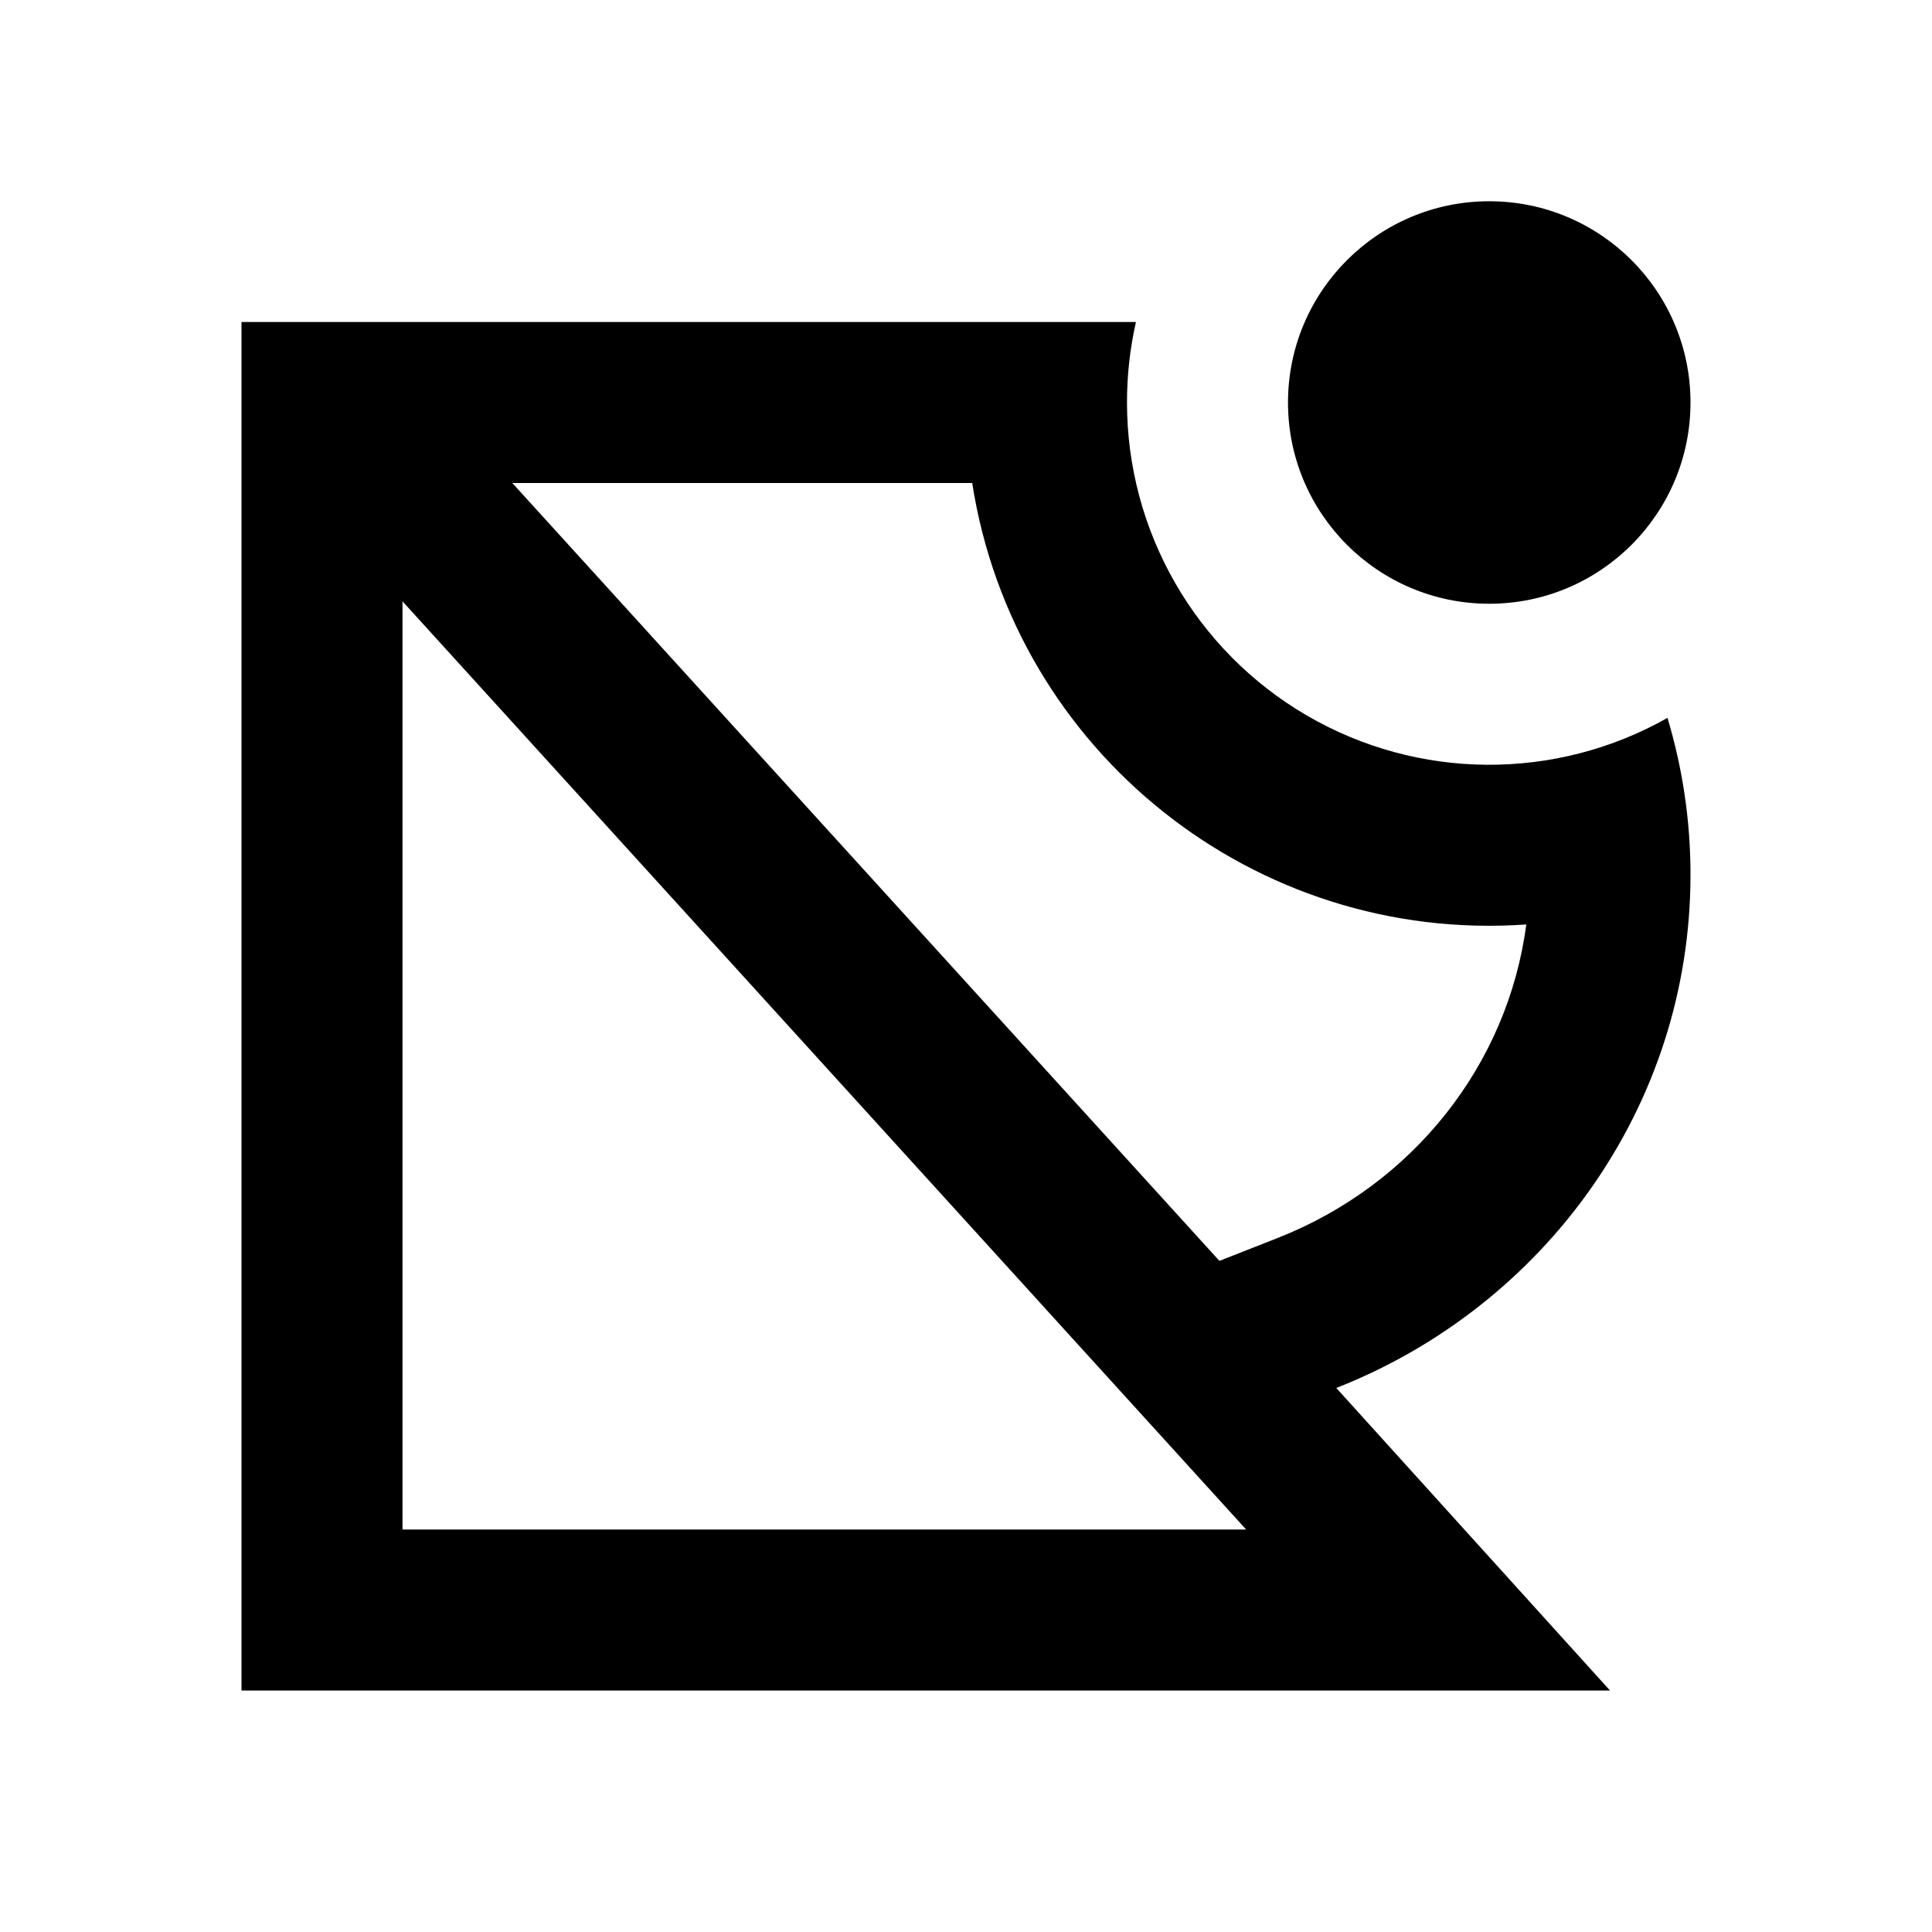
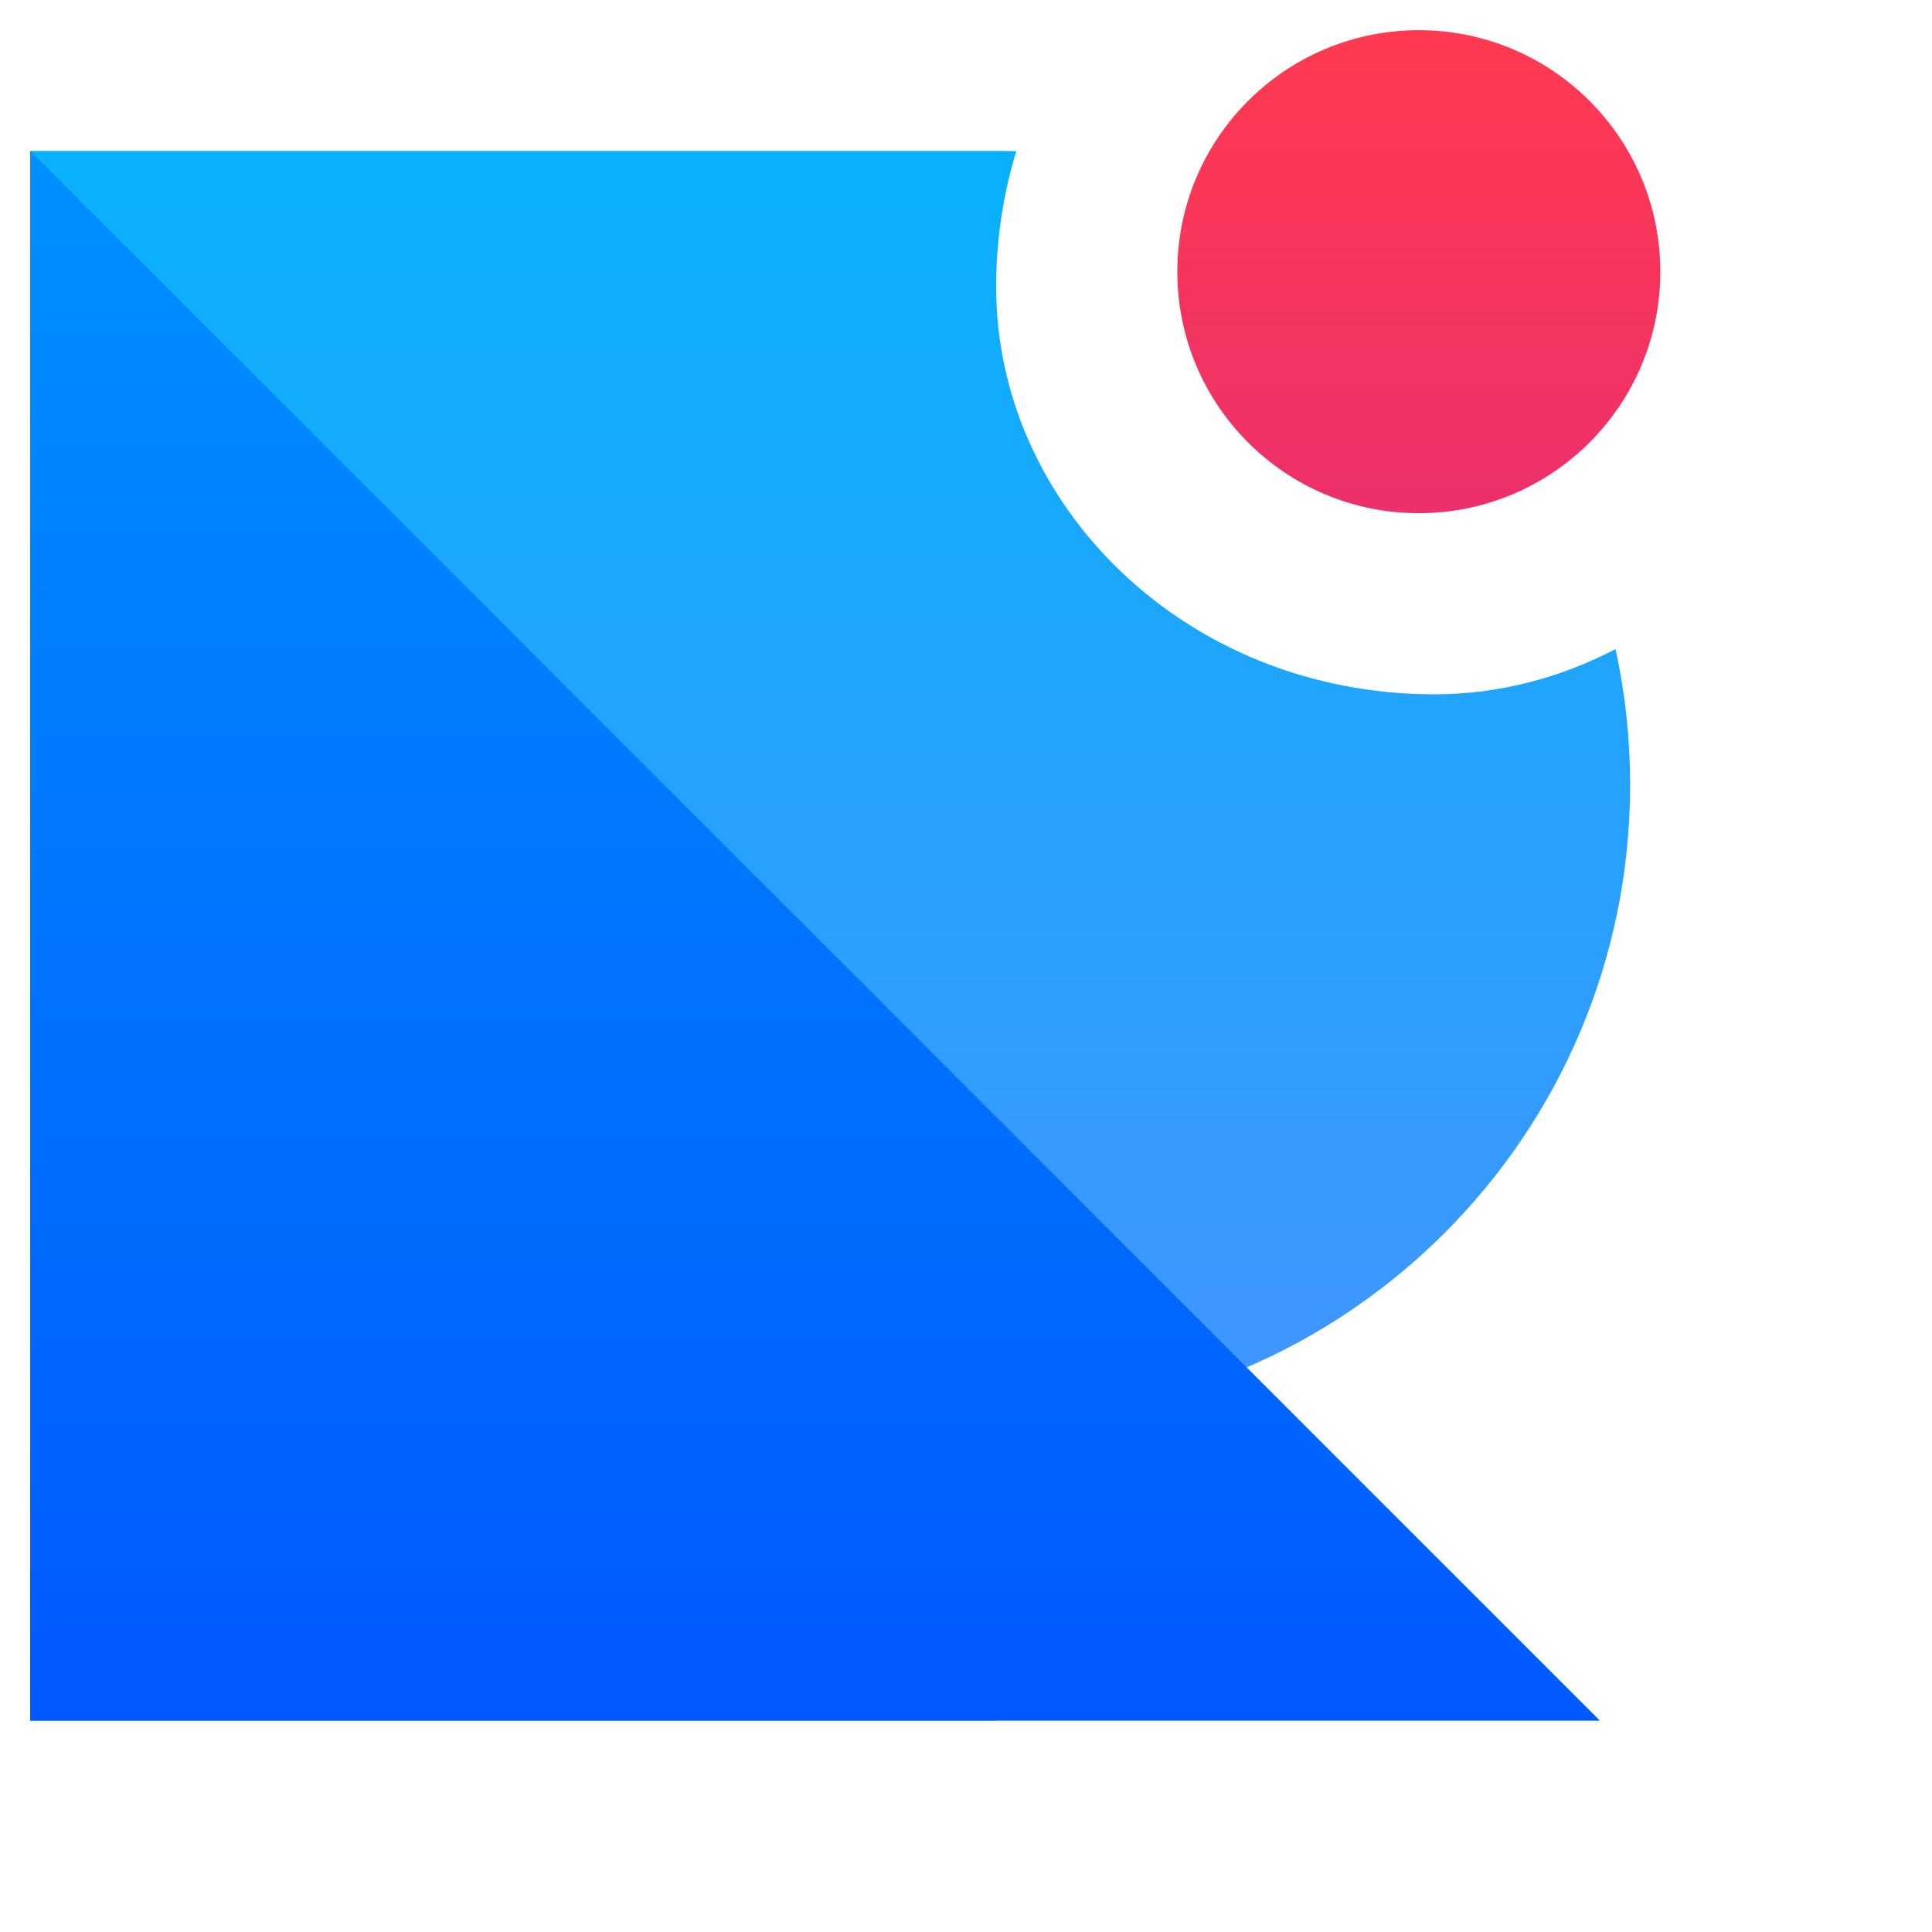
- <svg xmlns="http://www.w3.org/2000/svg" viewBox="0 0 24 24" width="144" height="144" data-color-mode="auto">
-   <path fill="none" d="M0 0h24v24H0z" />
-   <path d="M6.364 6l8.784 9.663.72-.283c1.685-.661 2.864-2.156 3.092-3.896A6.502 6.502 0 0 1 12.077 6H6.363zM14 5a4.5 4.5 0 0 0 6.714 3.918c.186.618.286 1.271.286 1.947 0 2.891-1.822 5.364-4.4 6.377L20 21H3V4h11.111A4.515 4.515 0 0 0 14 5zm4.5 2.5a2.5 2.5 0 1 1 0-5 2.5 2.5 0 0 1 0 5zM5 7.47V19h10.48L5 7.47z" />
+ <svg xmlns="http://www.w3.org/2000/svg" height="64" viewBox="0 0 64 64" width="64">
+   <linearGradient id="a" x1="50%" x2="50%" y1="0%" y2="100%">
+     <stop offset="0" stop-color="#08b1fa" />
+     <stop offset="1" stop-color="#4f8eff" />
+   </linearGradient>
+   <linearGradient id="b" x1="50%" x2="50%" y1="0%" y2="100%">
+     <stop offset="0" stop-color="#0090ff" />
+     <stop offset="1" stop-color="#0059ff" />
+   </linearGradient>
+   <linearGradient id="c" x1="50%" x2="50%" y1="0%" y2="100%">
+     <stop offset="0" stop-color="#ff3a50" />
+     <stop offset="1" stop-color="#ed306b" />
+   </linearGradient>
+   <g fill="none" fill-rule="evenodd">
+     <path d="m0 0h320v64h-320z" />
+     <g transform="translate(1 1)">
+       <path d="m32.665 4.01a15.324 15.324 0 0 0 -.665 4.51c0 7.212 6.268 13.48 14.519 13.48 2.127 0 4.172-.545 5.998-1.499.316 1.45.483 2.955.483 4.499 0 11.598-9.402 21-21 21v10h-32v-52h32c.222 0 .444.003.665.01z" fill="url(#a)" />
+       <path d="m0 4 52 52h-52z" fill="url(#b)" />
+       <circle cx="46" cy="8" fill="url(#c)" r="8" />
+     </g>
+   </g>
</svg>
